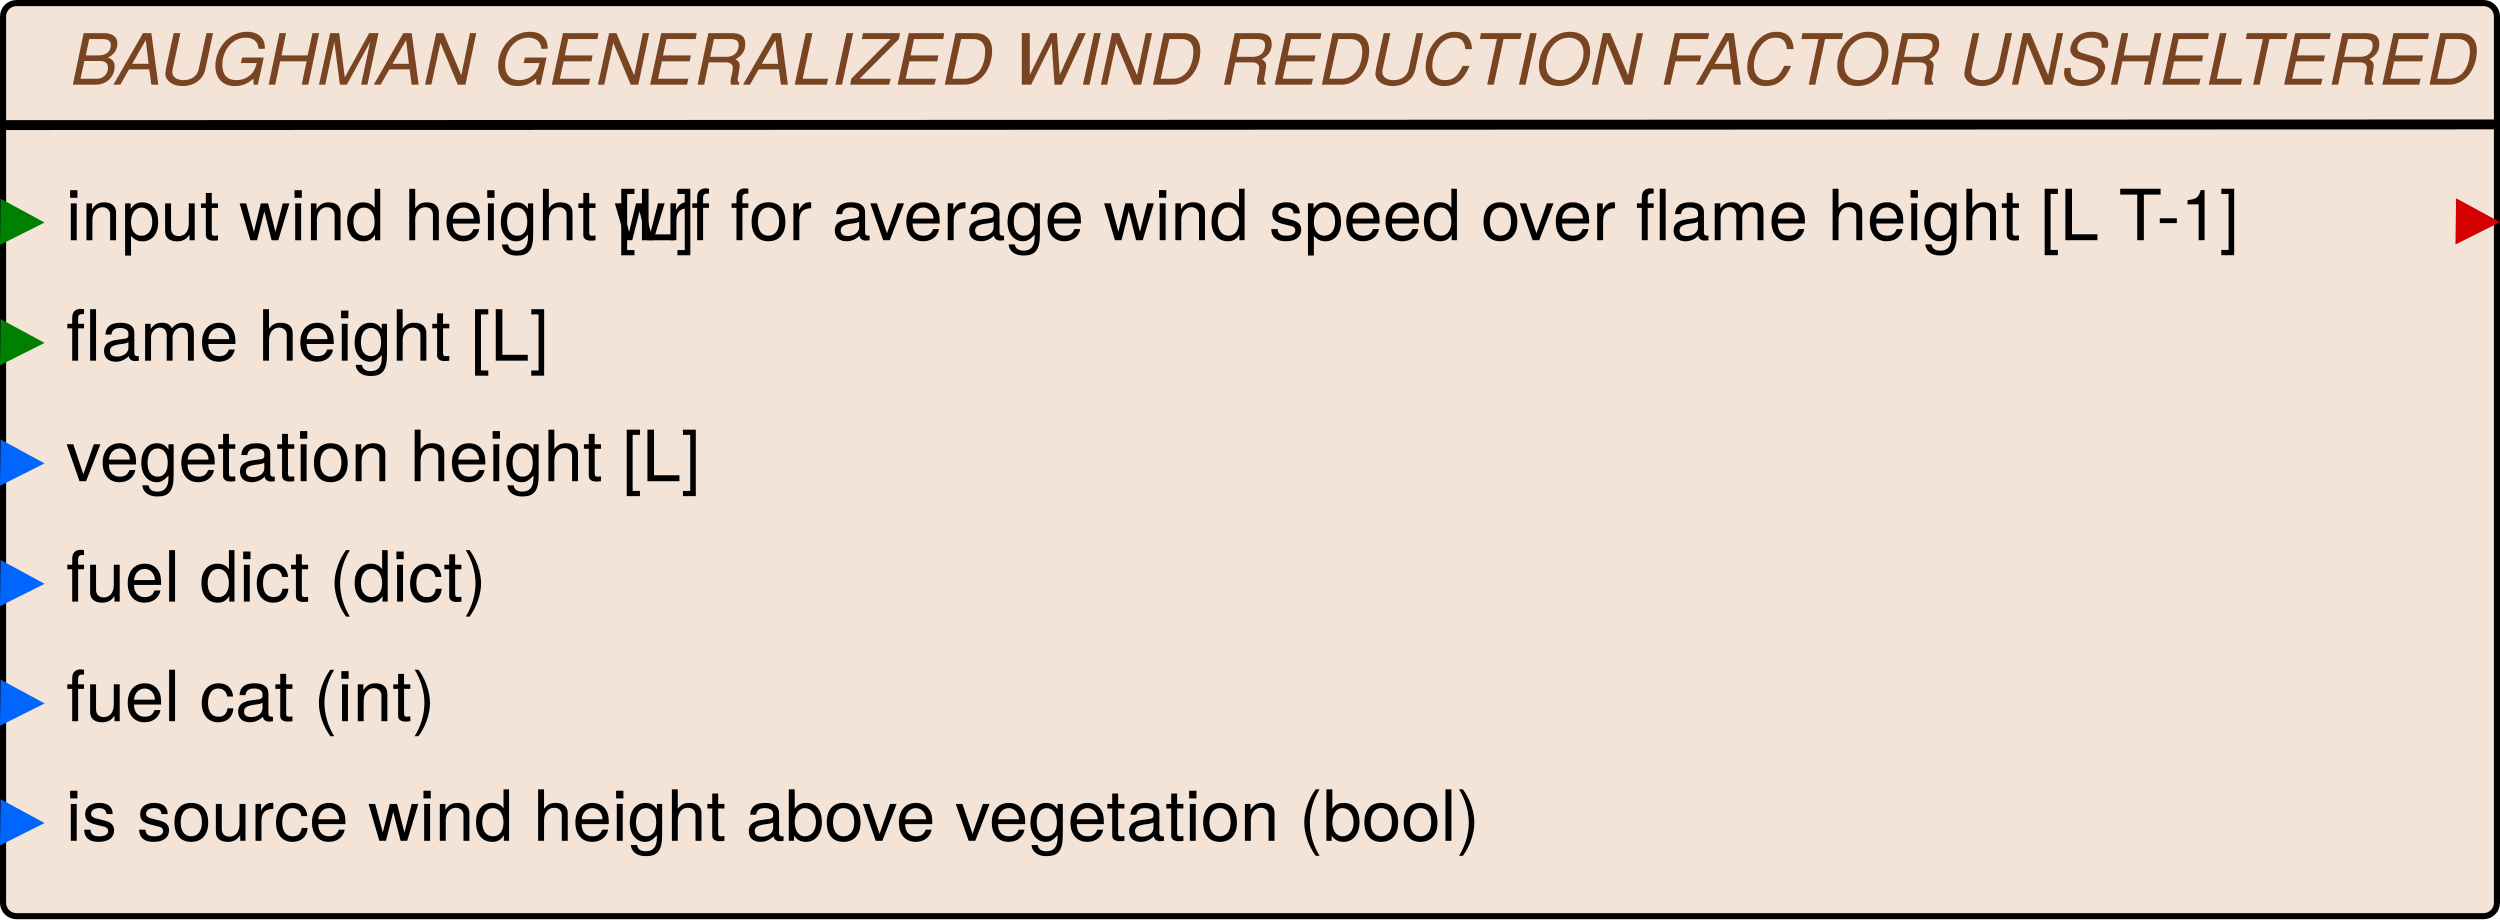
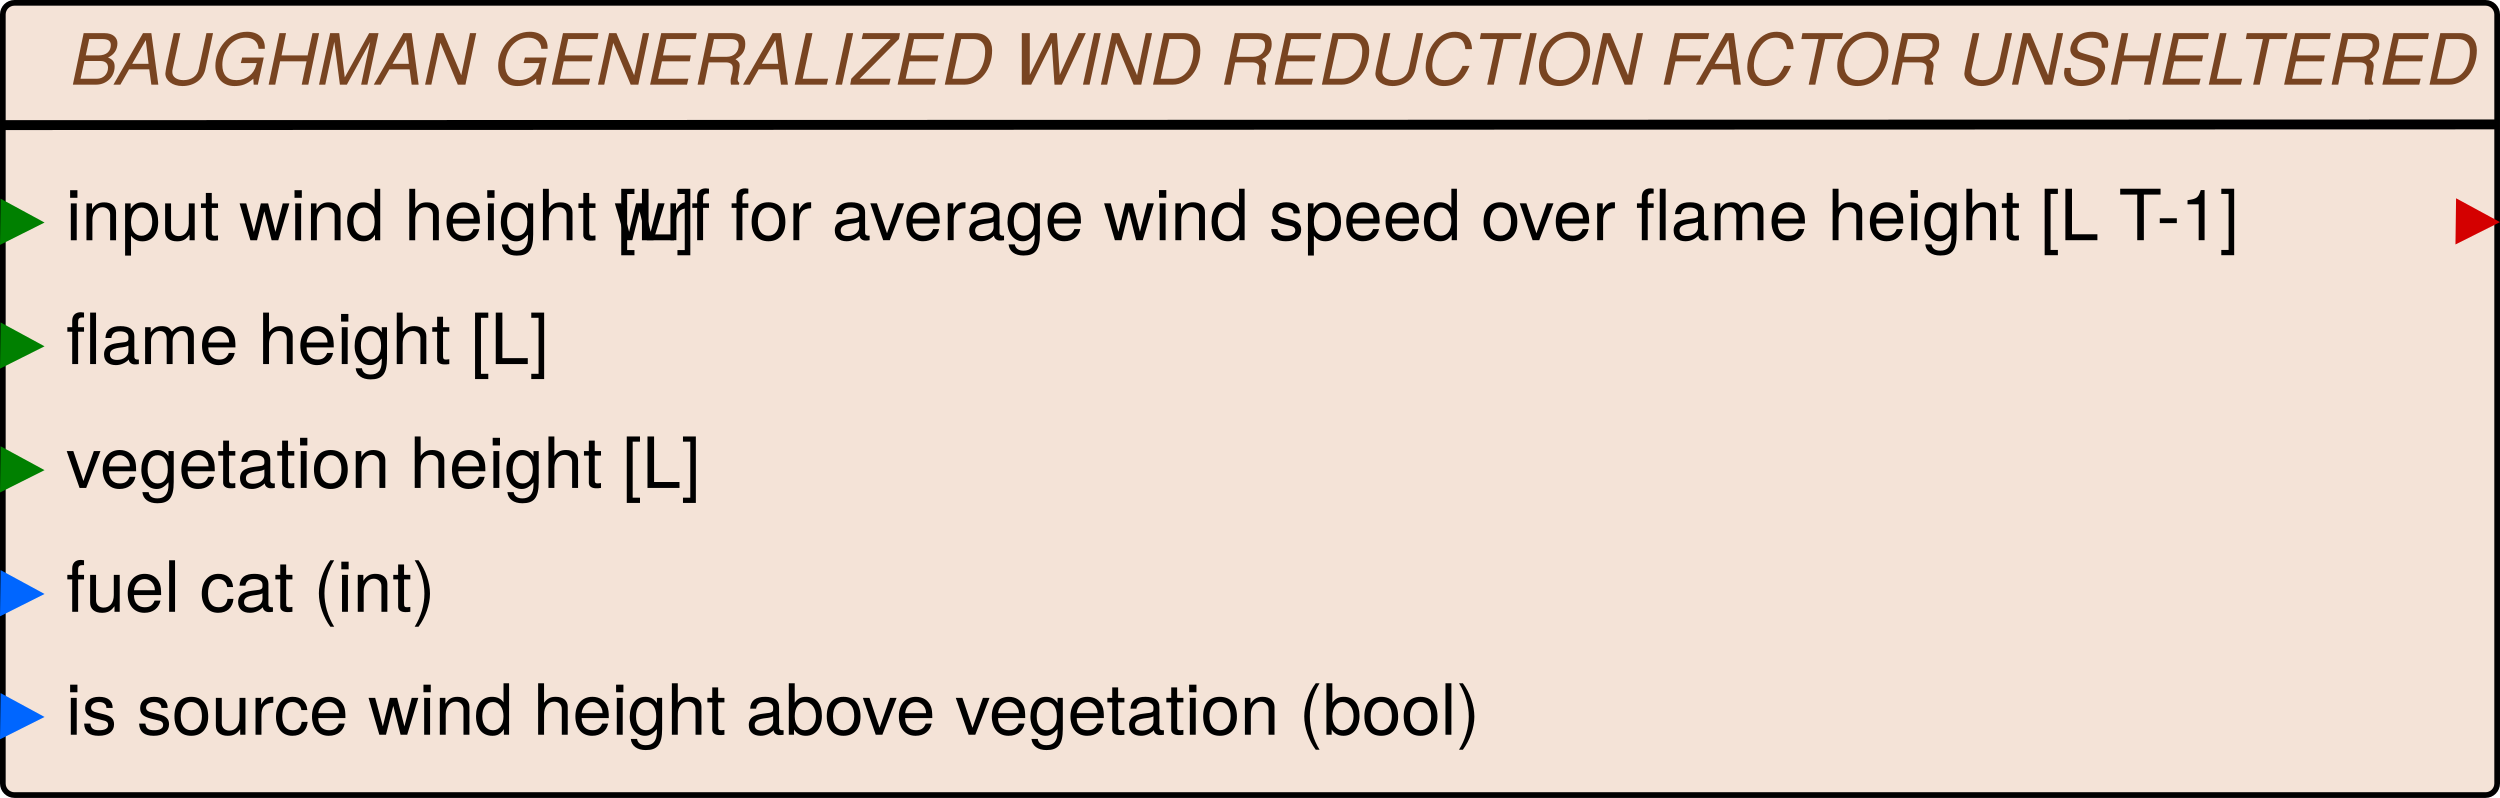
- <svg xmlns="http://www.w3.org/2000/svg" width="112.237mm" height="41.268mm" viewBox="0 0 112.237 41.268" version="1.1" id="svg5">
+ <svg xmlns="http://www.w3.org/2000/svg" width="112.237mm" height="35.822mm" viewBox="0 0 112.237 35.822" version="1.1" id="svg5">
  <defs id="defs2" />
-   <g id="layer1" transform="translate(-0.5098815,-0.9805933)">
-     <rect style="fill:#f4e3d7;stroke:#000000;stroke-width:0.274" id="rect234" width="111.963" height="40.994" x="0.647" y="1.118" ry="0.602" />
+   <g id="layer1" transform="translate(-0.5098817,-0.9805935)">
+     <rect style="fill:#f4e3d7;stroke:#000000;stroke-width:0.255" id="rect234" width="111.982" height="35.567" x="0.637" y="1.108" ry="0.522" />
    <text xml:space="preserve" style="font-style:normal;font-variant:normal;font-weight:normal;font-stretch:normal;font-size:3.175px;font-family:'Helvetica Neue';-inkscape-font-specification:'Helvetica Neue';fill:#784421;stroke:none;stroke-width:0.265" x="3.686" y="4.784" id="text832">
      <tspan id="tspan830" style="font-style:italic;font-variant:normal;font-weight:normal;font-stretch:normal;font-family:'Helvetica Neue';-inkscape-font-specification:'Helvetica Neue Italic';fill:#784421;stroke:none;stroke-width:0.265" x="3.686" y="4.784">BAUGHMAN GENERALIZED WIND REDUCTION FACTOR UNSHELTERED</tspan>
    </text>
    <g id="g1895" transform="translate(-73.21733,-60.73926)">
      <text xml:space="preserve" style="font-style:normal;font-variant:normal;font-weight:normal;font-stretch:normal;font-size:3.175px;font-family:'Helvetica Neue';-inkscape-font-specification:'Helvetica Neue';fill:#000000;stroke:none;stroke-width:0.265" x="76.689" y="72.506" id="text676">
        <tspan id="tspan674" style="stroke-width:0.265" x="76.689" y="72.506">input wind height [L]</tspan>
      </text>
      <path style="fill:#008000;stroke:none;stroke-width:0.265" id="path1280" d="m 35.15,42.38 -4.373,2.636 -4.373,2.636 -0.096,-5.106 -0.096,-5.106 4.47,2.469 z" transform="matrix(0.2245089,0.00761069,-0.00687787,0.2028915,68.12718,62.84482)" />
    </g>
    <g id="g1765" transform="translate(-24.48533,-56.39689)">
      <g id="g1890" transform="translate(-7.393538,-4.404661)">
        <text xml:space="preserve" style="font-style:normal;font-variant:normal;font-weight:normal;font-stretch:normal;font-size:3.175px;font-family:'Helvetica Neue';-inkscape-font-specification:'Helvetica Neue';text-align:end;text-anchor:end;fill:#000000;stroke:none;stroke-width:0.265" x="140.865" y="72.568" id="text684">
          <tspan id="tspan682" style="text-align:end;text-anchor:end;stroke-width:0.265" x="140.865" y="72.568">wrf for average wind speed over flame height [L T-1]</tspan>
        </text>
        <path style="fill:#d40000;stroke:none;stroke-width:0.265" id="path1280-2" d="m 35.15,42.38 -4.373,2.636 -4.373,2.636 -0.096,-5.106 -0.096,-5.106 4.47,2.469 z" transform="matrix(0.2245089,0.00761069,-0.00687787,0.2028915,137.0261,62.88806)" />
      </g>
    </g>
-     <g id="g409" transform="translate(-73.21733,-61.09549)">
+     <g id="g409" transform="translate(-73.21733,-60.94372)">
      <text xml:space="preserve" style="font-style:normal;font-variant:normal;font-weight:normal;font-stretch:normal;font-size:3.175px;font-family:'Helvetica Neue';-inkscape-font-specification:'Helvetica Neue';fill:#000000;stroke:none;stroke-width:0.265" x="76.689" y="78.27" id="text646">
        <tspan id="tspan644" style="stroke-width:0.265" x="76.689" y="78.27">flame height [L]</tspan>
      </text>
      <path style="fill:#008000;stroke:none;stroke-width:0.265" id="path1906" d="m 35.15,42.38 -4.373,2.636 -4.373,2.636 -0.096,-5.106 -0.096,-5.106 4.47,2.469 z" transform="matrix(0.2245089,0.00761069,-0.00687787,0.2028915,68.12718,68.60555)" />
    </g>
-     <g id="g602" transform="translate(-73.17428,-56.23216)">
-       <text xml:space="preserve" style="font-style:normal;font-variant:normal;font-weight:normal;font-stretch:normal;font-size:3.175px;font-family:'Helvetica Neue';-inkscape-font-specification:'Helvetica Neue';fill:#000000;stroke:none;stroke-width:0.265" x="76.646" y="84.222" id="text646-1">
-         <tspan id="tspan644-6" style="stroke-width:0.265" x="76.646" y="84.222">fuel dict (dict)</tspan>
+     <g id="g635">
+       <text xml:space="preserve" style="font-style:normal;font-variant:normal;font-weight:normal;font-stretch:normal;font-size:3.175px;font-family:'Helvetica Neue';-inkscape-font-specification:'Helvetica Neue';fill:#000000;stroke:none;stroke-width:0.265" x="3.472" y="22.886" id="text646-1-9">
+         <tspan id="tspan644-6-0" style="stroke-width:0.265" x="3.472" y="22.886">vegetation height [L]</tspan>
      </text>
-       <path style="fill:#0066ff;stroke:none;stroke-width:0.265" id="path1906-1" d="m 35.15,42.38 -4.373,2.636 -4.373,2.636 -0.096,-5.106 -0.096,-5.106 4.47,2.469 z" transform="matrix(0.2245089,0.00761069,-0.00687787,0.2028915,68.08413,74.55756)" />
+       <path style="fill:#008000;stroke:none;stroke-width:0.265" id="path1906-1-5" d="m 35.15,42.38 -4.373,2.636 -4.373,2.636 -0.096,-5.106 -0.096,-5.106 4.47,2.469 z" transform="matrix(0.2245089,0.00761069,-0.00687787,0.2028915,-5.090142,13.22127)" />
    </g>
-     <g id="g602-3" transform="translate(-73.17428,-61.63983)">
-       <text xml:space="preserve" style="font-style:normal;font-variant:normal;font-weight:normal;font-stretch:normal;font-size:3.175px;font-family:'Helvetica Neue';-inkscape-font-specification:'Helvetica Neue';fill:#000000;stroke:none;stroke-width:0.265" x="76.646" y="84.222" id="text646-1-9">
-         <tspan id="tspan644-6-0" style="stroke-width:0.265" x="76.646" y="84.222">vegetation height [L]</tspan>
-       </text>
-       <path style="fill:#0066ff;stroke:none;stroke-width:0.265" id="path1906-1-5" d="m 35.15,42.38 -4.373,2.636 -4.373,2.636 -0.096,-5.106 -0.096,-5.106 4.47,2.469 z" transform="matrix(0.2245089,0.00761069,-0.00687787,0.2028915,68.08413,74.55756)" />
-     </g>
-     <g id="g602-5" transform="translate(-73.17428,-50.86259)">
+     <g id="g602-5" transform="translate(-73.17428,-55.77685)">
      <text xml:space="preserve" style="font-style:normal;font-variant:normal;font-weight:normal;font-stretch:normal;font-size:3.175px;font-family:'Helvetica Neue';-inkscape-font-specification:'Helvetica Neue';fill:#000000;stroke:none;stroke-width:0.265" x="76.646" y="84.222" id="text646-1-6">
        <tspan id="tspan644-6-3" style="stroke-width:0.265" x="76.646" y="84.222">fuel cat (int)</tspan>
      </text>
      <path style="fill:#0066ff;stroke:none;stroke-width:0.265" id="path1906-1-2" d="m 35.15,42.38 -4.373,2.636 -4.373,2.636 -0.096,-5.106 -0.096,-5.106 4.47,2.469 z" transform="matrix(0.2245089,0.00761069,-0.00687787,0.2028915,68.08413,74.55756)" />
    </g>
-     <g id="g602-6" transform="translate(-73.17428,-45.49301)">
+     <g id="g602-6" transform="translate(-73.17428,-50.25552)">
      <text xml:space="preserve" style="font-style:normal;font-variant:normal;font-weight:normal;font-stretch:normal;font-size:3.175px;font-family:'Helvetica Neue';-inkscape-font-specification:'Helvetica Neue';fill:#000000;stroke:none;stroke-width:0.265" x="76.646" y="84.222" id="text646-1-8">
        <tspan id="tspan644-6-9" style="stroke-width:0.265" x="76.646" y="84.222">is source wind height above vegetation (bool)</tspan>
      </text>
      <path style="fill:#0066ff;stroke:none;stroke-width:0.265" id="path1906-1-1" d="m 35.15,42.38 -4.373,2.636 -4.373,2.636 -0.096,-5.106 -0.096,-5.106 4.47,2.469 z" transform="matrix(0.2245089,0.00761069,-0.00687787,0.2028915,68.08413,74.55756)" />
    </g>
    <path style="fill:#333333;stroke:#000000;stroke-width:0.444;stroke-dasharray:none" d="M 0.678,6.597 112.554,6.566" id="path2362" />
  </g>
</svg>
